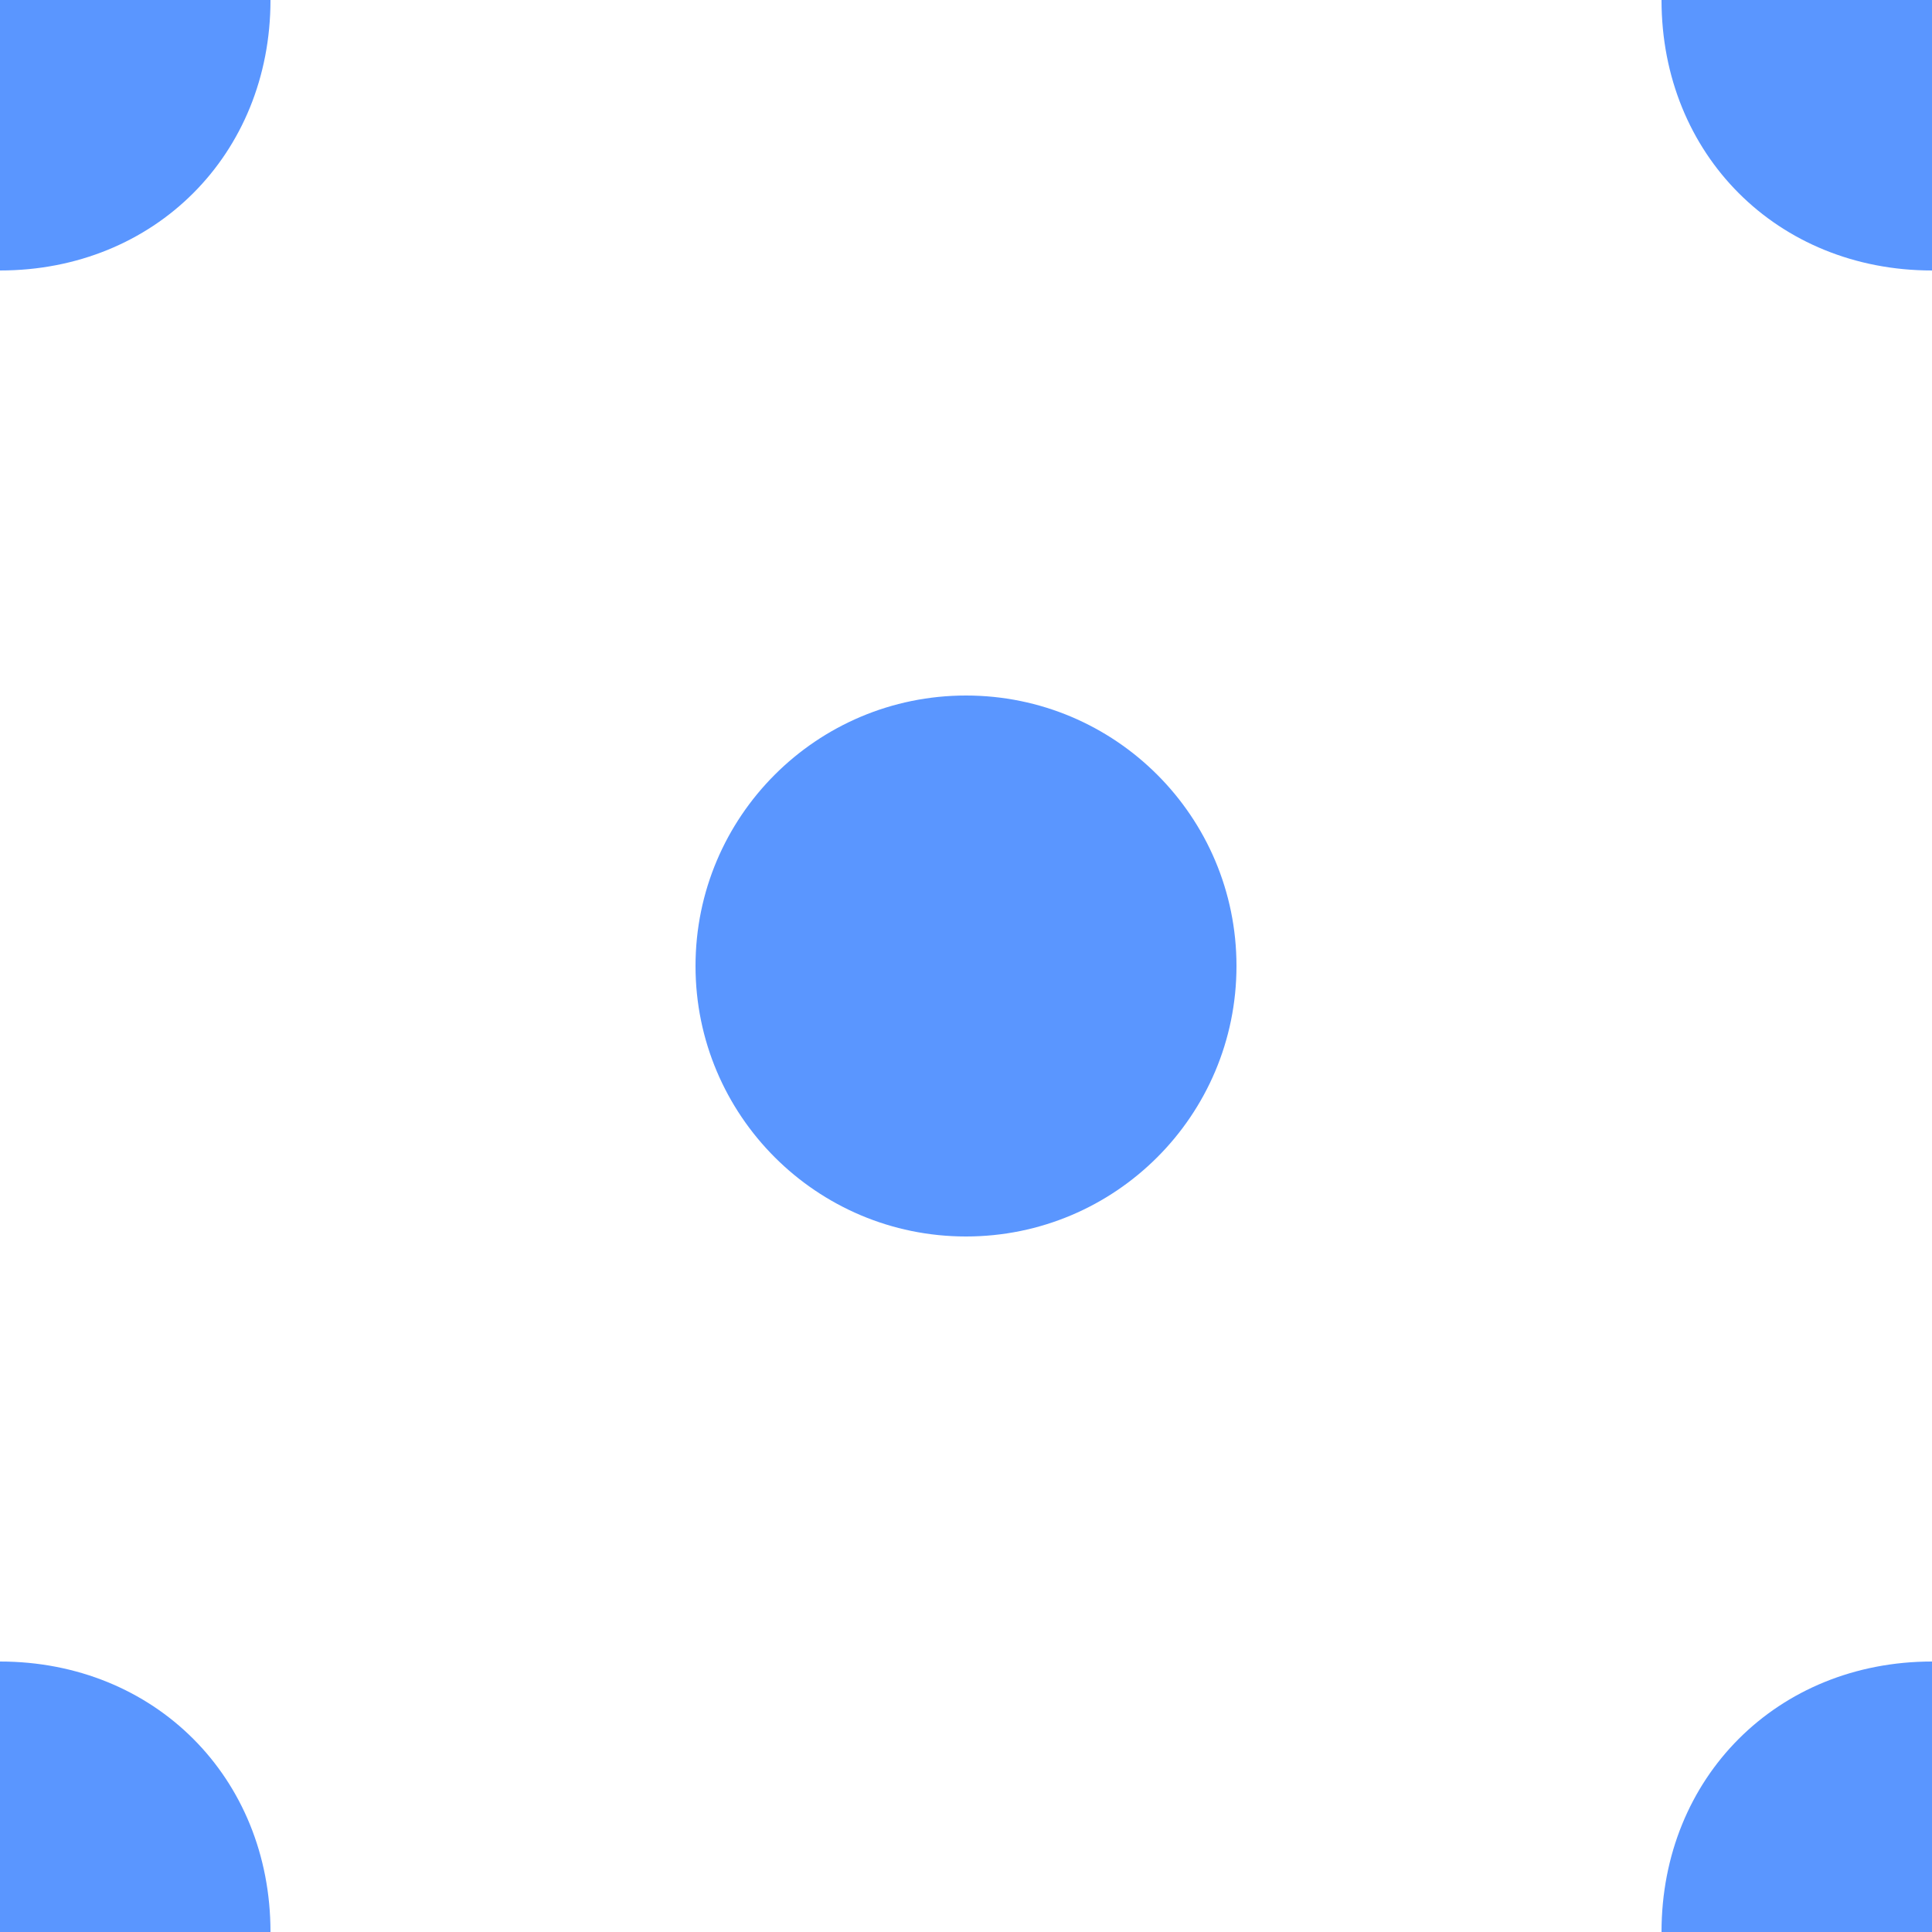
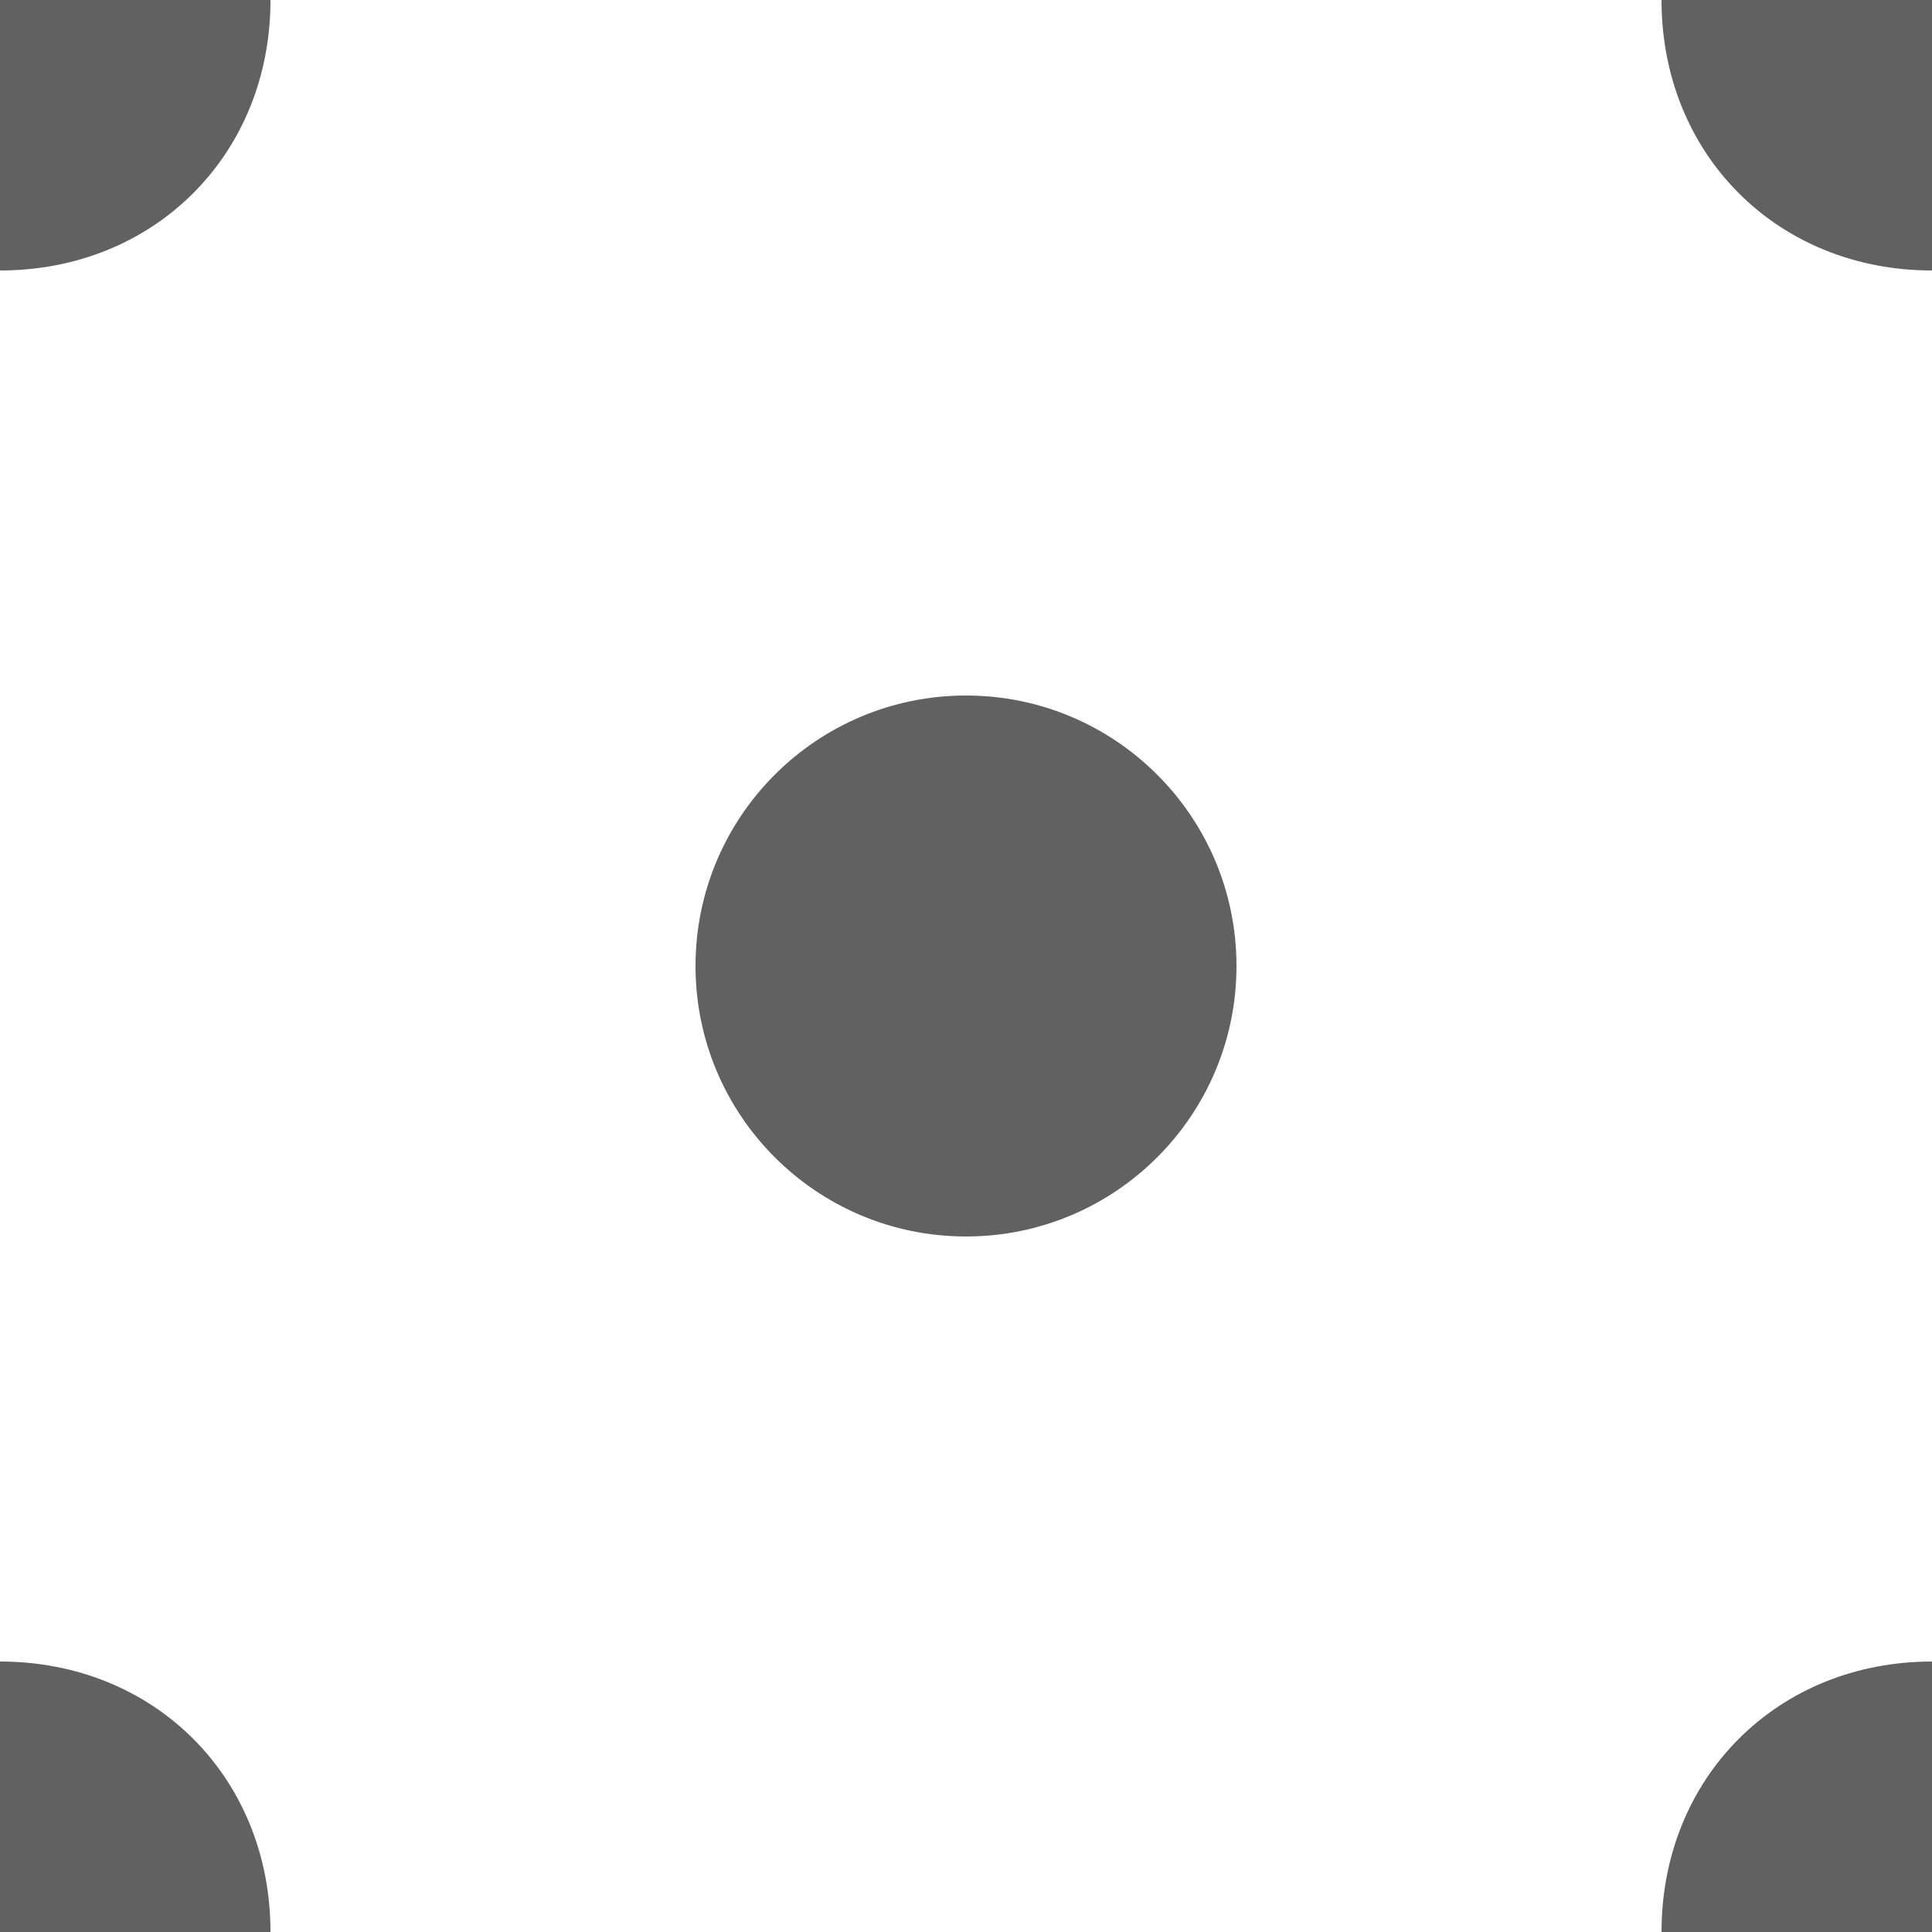
<svg xmlns="http://www.w3.org/2000/svg" xmlns:xlink="http://www.w3.org/1999/xlink" id="Layer_1" viewBox="0 0 5 5">
-   <style>.st0{clip-path:url(#SVGID_2_)}.st1{fill:none;stroke:#ff2c2c;stroke-width:2;stroke-linecap:round;stroke-linejoin:round;stroke-miterlimit:10}.st2{fill:#5A96FF}</style>
+   <style>.st0{clip-path:url(#SVGID_2_)}.st1{fill:none;stroke:#ff2c2c;stroke-width:2;stroke-linecap:round;stroke-linejoin:round;stroke-miterlimit:10}.st2{fill:#616161}</style>
  <defs>
    <path id="SVGID_1_" d="M74 79.2h300v300H74z" />
  </defs>
  <clipPath id="SVGID_2_">
    <use xlink:href="#SVGID_1_" overflow="visible" />
  </clipPath>
  <g class="st0">
    <path class="st1" d="M-13.8-33.3l4.7-3.6c4.5-3.4 11.8-3.4 16.3 0l54 41.1-54 41.1c-4.5 3.4-11.8 3.4-16.3 0l-54-41.1" />
  </g>
  <g>
    <circle class="st2" cx="2.5" cy="2.5" r=".7" />
    <path class="st2" d="M.7 5c0-.4-.3-.7-.7-.7V5h.7zM4.3 0c0 .4.3.7.7.7V0h-.7zM.7 0H0v.7C.4.7.7.4.7 0zM4.3 5H5v-.7c-.4 0-.7.3-.7.7z" />
  </g>
</svg>
